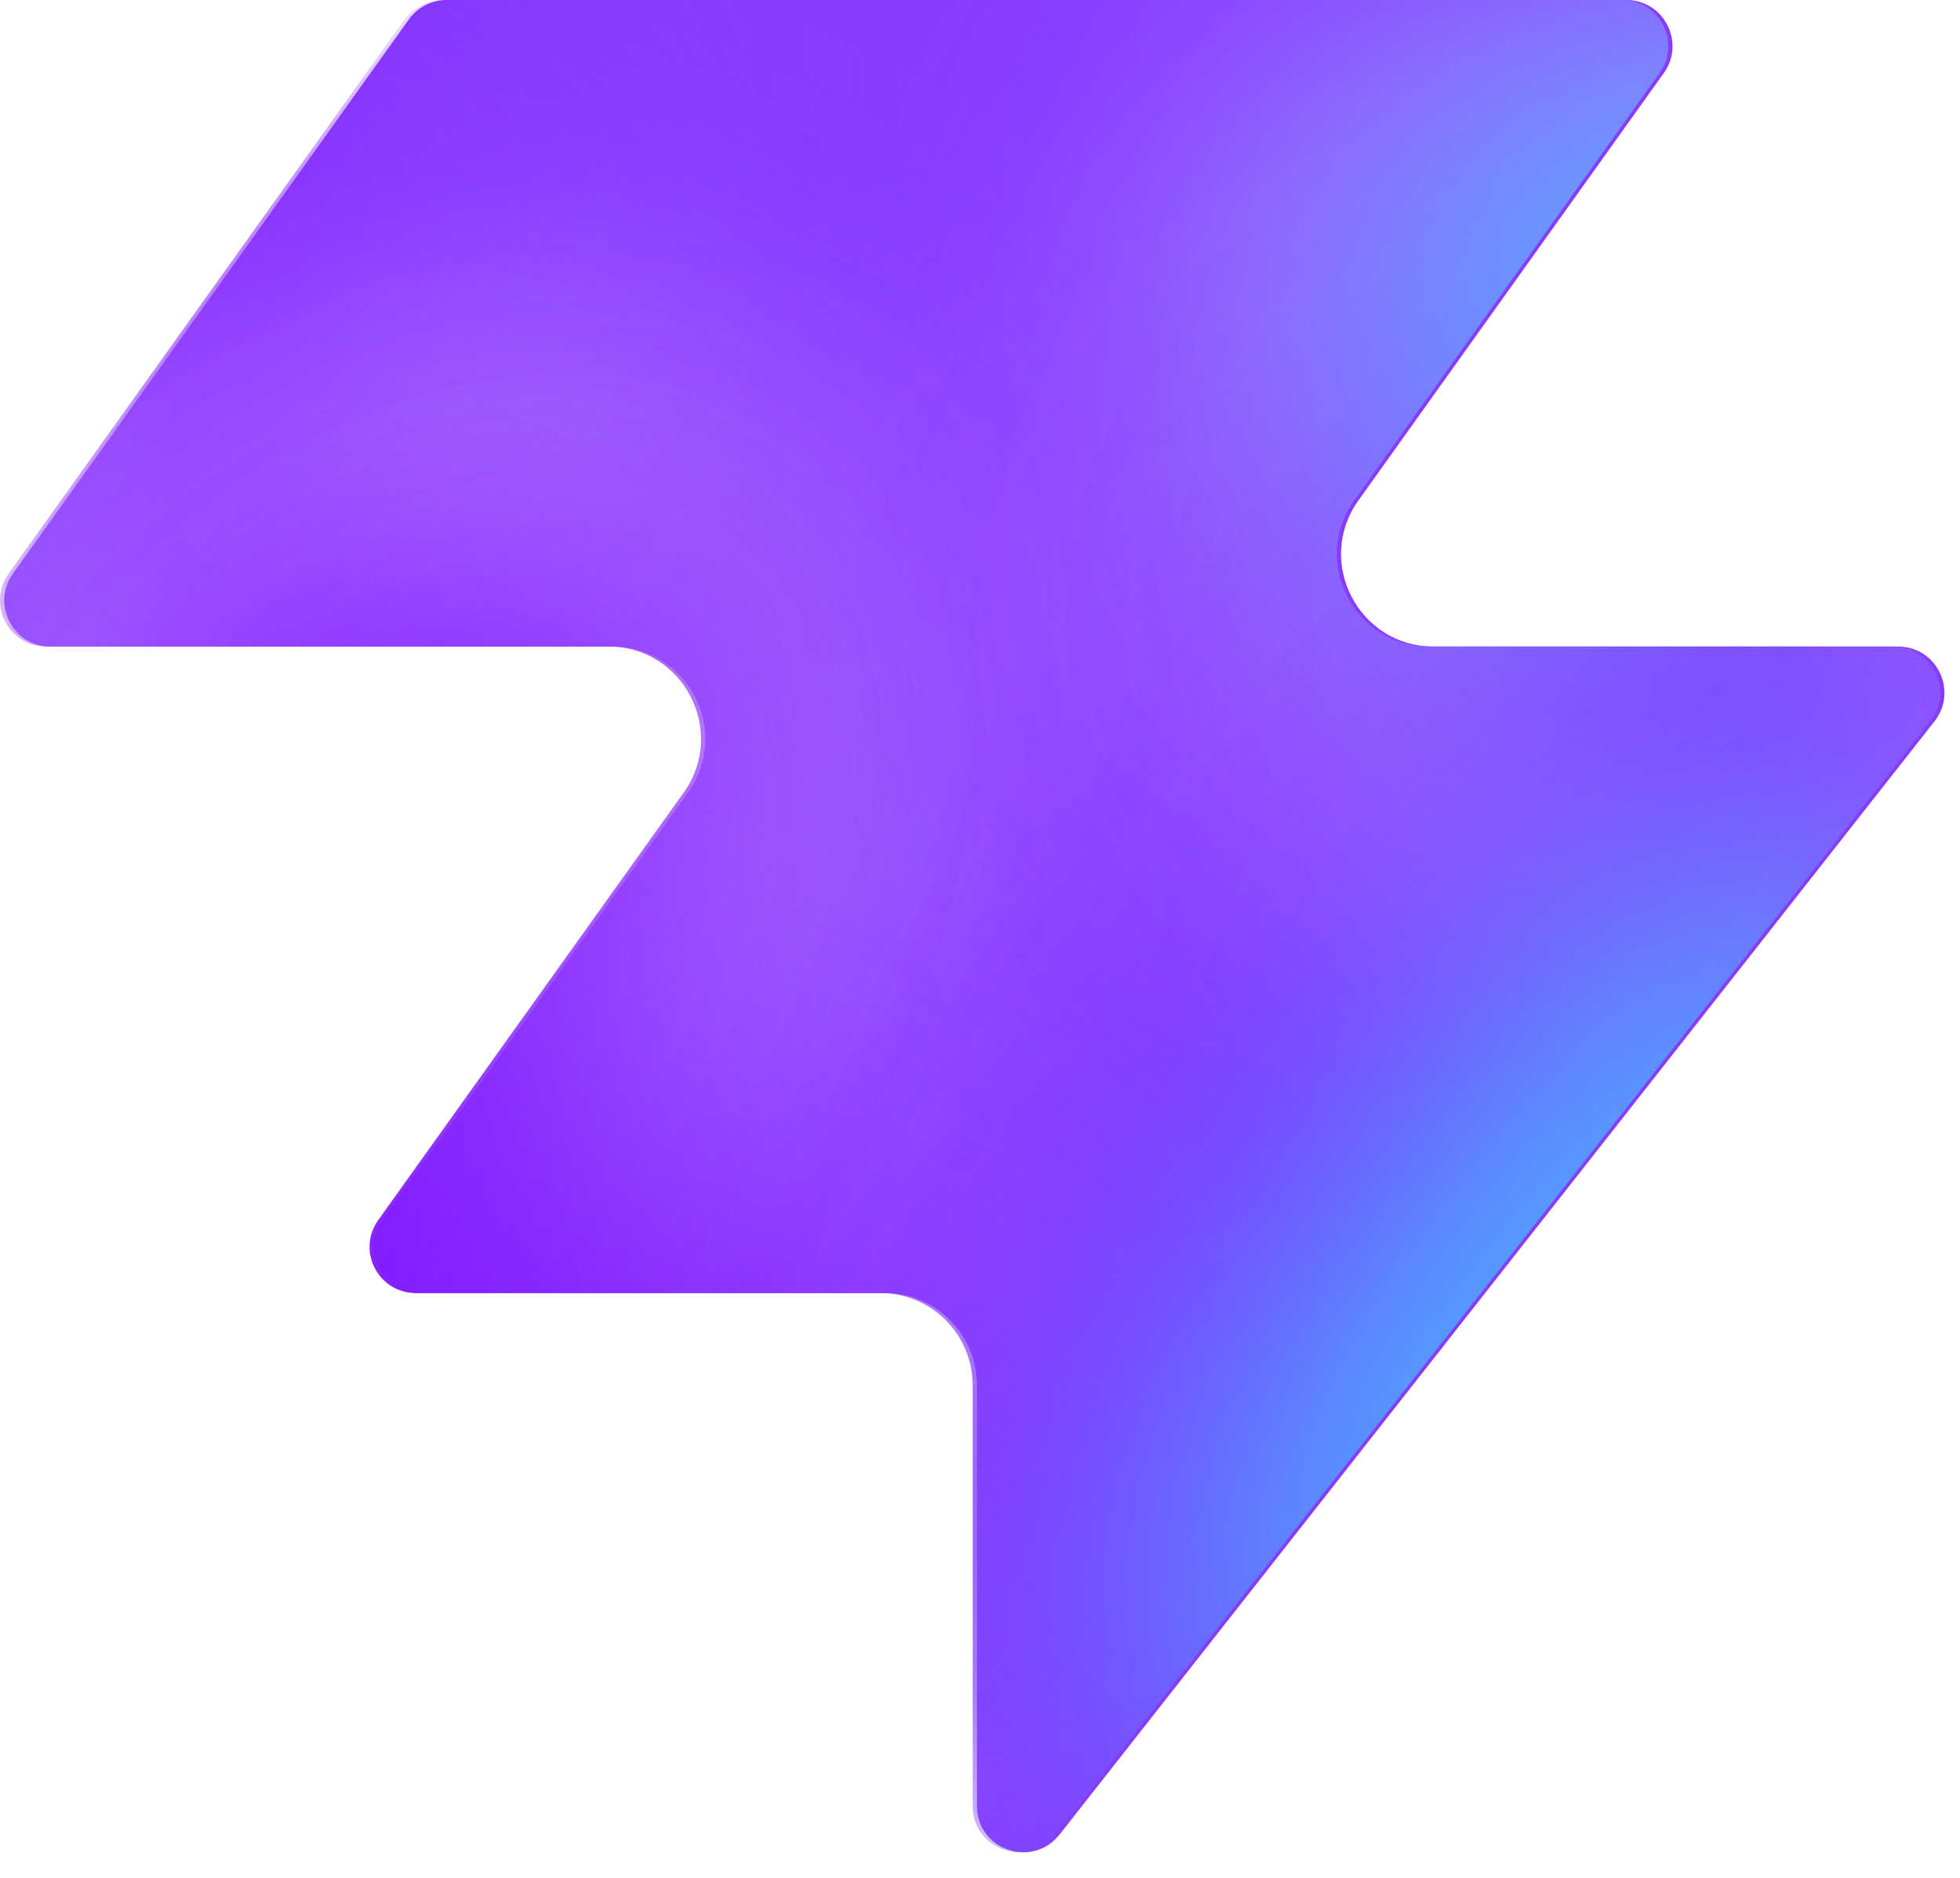
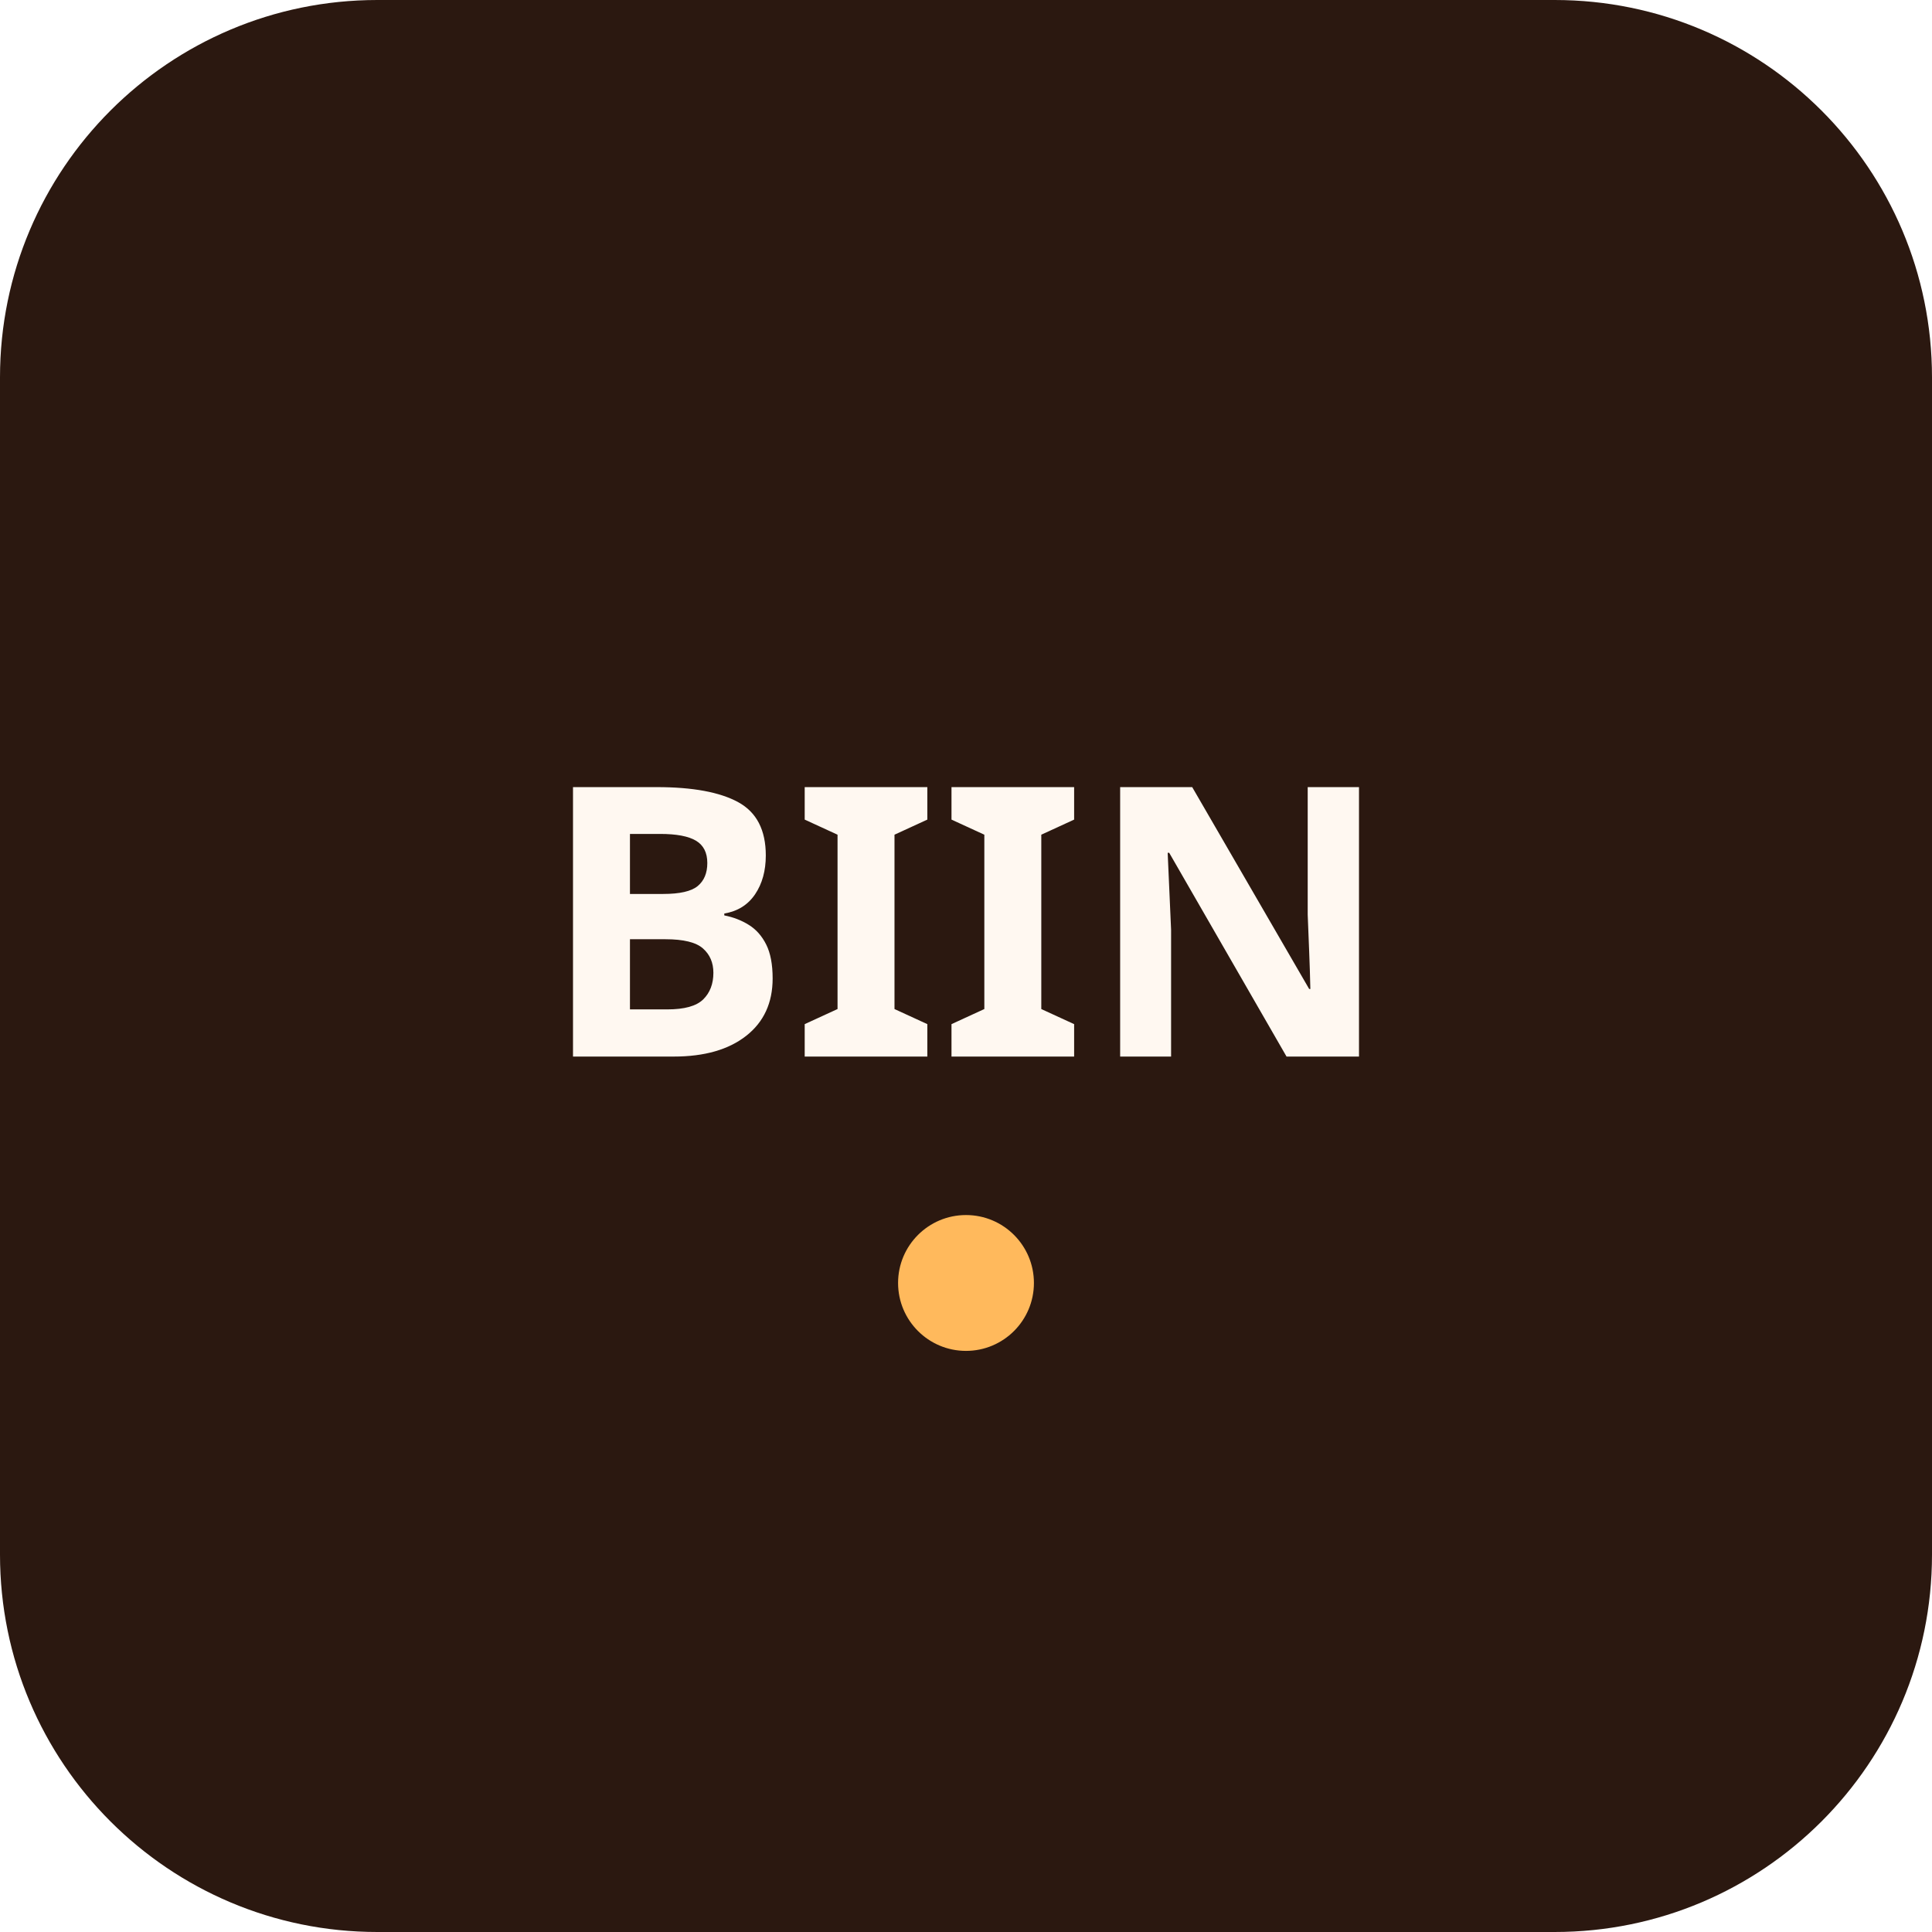
- <svg xmlns="http://www.w3.org/2000/svg" width="48" height="46" fill="none" viewBox="0 0 48 46">
-   <path fill="#863bff" d="M25.946 44.938c-.664.845-2.021.375-2.021-.698V33.937a2.26 2.26 0 0 0-2.262-2.262H10.287c-.92 0-1.456-1.04-.92-1.788l7.48-10.471c1.07-1.497 0-3.578-1.842-3.578H1.237c-.92 0-1.456-1.04-.92-1.788L10.013.474c.214-.297.556-.474.92-.474h28.894c.92 0 1.456 1.04.92 1.788l-7.48 10.471c-1.07 1.498 0 3.579 1.842 3.579h11.377c.943 0 1.473 1.088.89 1.83L25.947 44.94z" style="fill:#863bff;fill:color(display-p3 .525 .23 1);fill-opacity:1" />
-   <mask id="a" width="48" height="46" x="0" y="0" maskUnits="userSpaceOnUse" style="mask-type:alpha">
-     <path fill="#000" d="M25.842 44.938c-.664.844-2.021.375-2.021-.698V33.937a2.26 2.26 0 0 0-2.262-2.262H10.183c-.92 0-1.456-1.04-.92-1.788l7.48-10.471c1.07-1.498 0-3.579-1.842-3.579H1.133c-.92 0-1.456-1.04-.92-1.787L9.91.473c.214-.297.556-.474.92-.474h28.894c.92 0 1.456 1.04.92 1.788l-7.48 10.471c-1.07 1.498 0 3.578 1.842 3.578h11.377c.943 0 1.473 1.088.89 1.832L25.843 44.94z" style="fill:#000;fill-opacity:1" />
-   </mask>
-   <g mask="url(#a)">
-     <g filter="url(#b)">
-       <ellipse cx="5.508" cy="14.704" fill="#ede6ff" rx="5.508" ry="14.704" style="fill:#ede6ff;fill:color(display-p3 .927 .903 1);fill-opacity:1" transform="matrix(.00324 1 1 -.00324 -4.47 31.516)" />
-     </g>
-     <g filter="url(#c)">
-       <ellipse cx="10.399" cy="29.851" fill="#ede6ff" rx="10.399" ry="29.851" style="fill:#ede6ff;fill:color(display-p3 .927 .903 1);fill-opacity:1" transform="matrix(.00324 1 1 -.00324 -39.328 7.883)" />
-     </g>
-     <g filter="url(#d)">
-       <ellipse cx="5.508" cy="30.487" fill="#7e14ff" rx="5.508" ry="30.487" style="fill:#7e14ff;fill:color(display-p3 .492 .077 1);fill-opacity:1" transform="rotate(89.814 -25.913 -14.639)scale(1 -1)" />
-     </g>
-     <g filter="url(#e)">
-       <ellipse cx="5.508" cy="30.599" fill="#7e14ff" rx="5.508" ry="30.599" style="fill:#7e14ff;fill:color(display-p3 .492 .077 1);fill-opacity:1" transform="rotate(89.814 -32.644 -3.334)scale(1 -1)" />
-     </g>
-     <g filter="url(#f)">
-       <ellipse cx="5.508" cy="30.599" fill="#7e14ff" rx="5.508" ry="30.599" style="fill:#7e14ff;fill:color(display-p3 .492 .077 1);fill-opacity:1" transform="matrix(.00324 1 1 -.00324 -34.34 30.47)" />
-     </g>
-     <g filter="url(#g)">
-       <ellipse cx="14.072" cy="22.078" fill="#ede6ff" rx="14.072" ry="22.078" style="fill:#ede6ff;fill:color(display-p3 .927 .903 1);fill-opacity:1" transform="rotate(93.35 24.506 48.493)scale(-1 1)" />
-     </g>
-     <g filter="url(#h)">
-       <ellipse cx="3.47" cy="21.501" fill="#7e14ff" rx="3.47" ry="21.501" style="fill:#7e14ff;fill:color(display-p3 .492 .077 1);fill-opacity:1" transform="rotate(89.009 28.708 47.59)scale(-1 1)" />
-     </g>
-     <g filter="url(#i)">
-       <ellipse cx="3.47" cy="21.501" fill="#7e14ff" rx="3.47" ry="21.501" style="fill:#7e14ff;fill:color(display-p3 .492 .077 1);fill-opacity:1" transform="rotate(89.009 28.708 47.59)scale(-1 1)" />
-     </g>
-     <g filter="url(#j)">
-       <ellipse cx=".387" cy="8.972" fill="#7e14ff" rx="4.407" ry="29.108" style="fill:#7e14ff;fill:color(display-p3 .492 .077 1);fill-opacity:1" transform="rotate(39.51 .387 8.972)" />
-     </g>
-     <g filter="url(#k)">
-       <ellipse cx="47.523" cy="-6.092" fill="#7e14ff" rx="4.407" ry="29.108" style="fill:#7e14ff;fill:color(display-p3 .492 .077 1);fill-opacity:1" transform="rotate(37.892 47.523 -6.092)" />
-     </g>
-     <g filter="url(#l)">
-       <ellipse cx="41.412" cy="6.333" fill="#47bfff" rx="5.971" ry="9.665" style="fill:#47bfff;fill:color(display-p3 .28 .748 1);fill-opacity:1" transform="rotate(37.892 41.412 6.333)" />
-     </g>
-     <g filter="url(#m)">
-       <ellipse cx="-1.879" cy="38.332" fill="#7e14ff" rx="4.407" ry="29.108" style="fill:#7e14ff;fill:color(display-p3 .492 .077 1);fill-opacity:1" transform="rotate(37.892 -1.88 38.332)" />
-     </g>
-     <g filter="url(#n)">
-       <ellipse cx="-1.879" cy="38.332" fill="#7e14ff" rx="4.407" ry="29.108" style="fill:#7e14ff;fill:color(display-p3 .492 .077 1);fill-opacity:1" transform="rotate(37.892 -1.88 38.332)" />
-     </g>
-     <g filter="url(#o)">
-       <ellipse cx="35.651" cy="29.907" fill="#7e14ff" rx="4.407" ry="29.108" style="fill:#7e14ff;fill:color(display-p3 .492 .077 1);fill-opacity:1" transform="rotate(37.892 35.651 29.907)" />
-     </g>
-     <g filter="url(#p)">
-       <ellipse cx="38.418" cy="32.4" fill="#47bfff" rx="5.971" ry="15.297" style="fill:#47bfff;fill:color(display-p3 .28 .748 1);fill-opacity:1" transform="rotate(37.892 38.418 32.4)" />
-     </g>
-   </g>
-   <defs>
-     <filter id="b" width="60.045" height="41.654" x="-19.77" y="16.149" color-interpolation-filters="sRGB" filterUnits="userSpaceOnUse">
-       <feFlood flood-opacity="0" result="BackgroundImageFix" />
-       <feBlend in="SourceGraphic" in2="BackgroundImageFix" result="shape" />
-       <feGaussianBlur result="effect1_foregroundBlur_2002_17158" stdDeviation="7.659" />
-     </filter>
-     <filter id="c" width="90.34" height="51.437" x="-54.613" y="-7.533" color-interpolation-filters="sRGB" filterUnits="userSpaceOnUse">
-       <feFlood flood-opacity="0" result="BackgroundImageFix" />
-       <feBlend in="SourceGraphic" in2="BackgroundImageFix" result="shape" />
-       <feGaussianBlur result="effect1_foregroundBlur_2002_17158" stdDeviation="7.659" />
-     </filter>
-     <filter id="d" width="79.355" height="29.4" x="-49.64" y="2.03" color-interpolation-filters="sRGB" filterUnits="userSpaceOnUse">
-       <feFlood flood-opacity="0" result="BackgroundImageFix" />
-       <feBlend in="SourceGraphic" in2="BackgroundImageFix" result="shape" />
-       <feGaussianBlur result="effect1_foregroundBlur_2002_17158" stdDeviation="4.596" />
-     </filter>
-     <filter id="e" width="79.579" height="29.4" x="-45.045" y="20.029" color-interpolation-filters="sRGB" filterUnits="userSpaceOnUse">
-       <feFlood flood-opacity="0" result="BackgroundImageFix" />
-       <feBlend in="SourceGraphic" in2="BackgroundImageFix" result="shape" />
-       <feGaussianBlur result="effect1_foregroundBlur_2002_17158" stdDeviation="4.596" />
-     </filter>
-     <filter id="f" width="79.579" height="29.4" x="-43.513" y="21.178" color-interpolation-filters="sRGB" filterUnits="userSpaceOnUse">
-       <feFlood flood-opacity="0" result="BackgroundImageFix" />
-       <feBlend in="SourceGraphic" in2="BackgroundImageFix" result="shape" />
-       <feGaussianBlur result="effect1_foregroundBlur_2002_17158" stdDeviation="4.596" />
-     </filter>
-     <filter id="g" width="74.749" height="58.852" x="15.756" y="-17.901" color-interpolation-filters="sRGB" filterUnits="userSpaceOnUse">
-       <feFlood flood-opacity="0" result="BackgroundImageFix" />
-       <feBlend in="SourceGraphic" in2="BackgroundImageFix" result="shape" />
-       <feGaussianBlur result="effect1_foregroundBlur_2002_17158" stdDeviation="7.659" />
-     </filter>
-     <filter id="h" width="61.377" height="25.362" x="23.548" y="2.284" color-interpolation-filters="sRGB" filterUnits="userSpaceOnUse">
-       <feFlood flood-opacity="0" result="BackgroundImageFix" />
-       <feBlend in="SourceGraphic" in2="BackgroundImageFix" result="shape" />
-       <feGaussianBlur result="effect1_foregroundBlur_2002_17158" stdDeviation="4.596" />
-     </filter>
-     <filter id="i" width="61.377" height="25.362" x="23.548" y="2.284" color-interpolation-filters="sRGB" filterUnits="userSpaceOnUse">
-       <feFlood flood-opacity="0" result="BackgroundImageFix" />
-       <feBlend in="SourceGraphic" in2="BackgroundImageFix" result="shape" />
-       <feGaussianBlur result="effect1_foregroundBlur_2002_17158" stdDeviation="4.596" />
-     </filter>
-     <filter id="j" width="56.045" height="63.649" x="-27.636" y="-22.853" color-interpolation-filters="sRGB" filterUnits="userSpaceOnUse">
-       <feFlood flood-opacity="0" result="BackgroundImageFix" />
-       <feBlend in="SourceGraphic" in2="BackgroundImageFix" result="shape" />
-       <feGaussianBlur result="effect1_foregroundBlur_2002_17158" stdDeviation="4.596" />
-     </filter>
-     <filter id="k" width="54.814" height="64.646" x="20.116" y="-38.415" color-interpolation-filters="sRGB" filterUnits="userSpaceOnUse">
-       <feFlood flood-opacity="0" result="BackgroundImageFix" />
-       <feBlend in="SourceGraphic" in2="BackgroundImageFix" result="shape" />
-       <feGaussianBlur result="effect1_foregroundBlur_2002_17158" stdDeviation="4.596" />
-     </filter>
-     <filter id="l" width="33.541" height="35.313" x="24.641" y="-11.323" color-interpolation-filters="sRGB" filterUnits="userSpaceOnUse">
-       <feFlood flood-opacity="0" result="BackgroundImageFix" />
-       <feBlend in="SourceGraphic" in2="BackgroundImageFix" result="shape" />
-       <feGaussianBlur result="effect1_foregroundBlur_2002_17158" stdDeviation="4.596" />
-     </filter>
-     <filter id="m" width="54.814" height="64.646" x="-29.286" y="6.009" color-interpolation-filters="sRGB" filterUnits="userSpaceOnUse">
-       <feFlood flood-opacity="0" result="BackgroundImageFix" />
-       <feBlend in="SourceGraphic" in2="BackgroundImageFix" result="shape" />
-       <feGaussianBlur result="effect1_foregroundBlur_2002_17158" stdDeviation="4.596" />
-     </filter>
-     <filter id="n" width="54.814" height="64.646" x="-29.286" y="6.009" color-interpolation-filters="sRGB" filterUnits="userSpaceOnUse">
-       <feFlood flood-opacity="0" result="BackgroundImageFix" />
-       <feBlend in="SourceGraphic" in2="BackgroundImageFix" result="shape" />
-       <feGaussianBlur result="effect1_foregroundBlur_2002_17158" stdDeviation="4.596" />
-     </filter>
-     <filter id="o" width="54.814" height="64.646" x="8.244" y="-2.416" color-interpolation-filters="sRGB" filterUnits="userSpaceOnUse">
-       <feFlood flood-opacity="0" result="BackgroundImageFix" />
-       <feBlend in="SourceGraphic" in2="BackgroundImageFix" result="shape" />
-       <feGaussianBlur result="effect1_foregroundBlur_2002_17158" stdDeviation="4.596" />
-     </filter>
-     <filter id="p" width="39.409" height="43.623" x="18.713" y="10.588" color-interpolation-filters="sRGB" filterUnits="userSpaceOnUse">
-       <feFlood flood-opacity="0" result="BackgroundImageFix" />
-       <feBlend in="SourceGraphic" in2="BackgroundImageFix" result="shape" />
-       <feGaussianBlur result="effect1_foregroundBlur_2002_17158" stdDeviation="4.596" />
-     </filter>
-   </defs>
+ <svg xmlns="http://www.w3.org/2000/svg" width="512" height="512" viewBox="0 0 512 512">
+   <rect width="512" height="512" rx="100" fill="#2b1810" />
+   <text x="256" y="280" text-anchor="middle" fill="#fff8f1" font-family="sans-serif" font-size="100" font-weight="700">BIIN</text>
+   <circle cx="256" cy="340" r="18" fill="#ffb95c" />
</svg>
